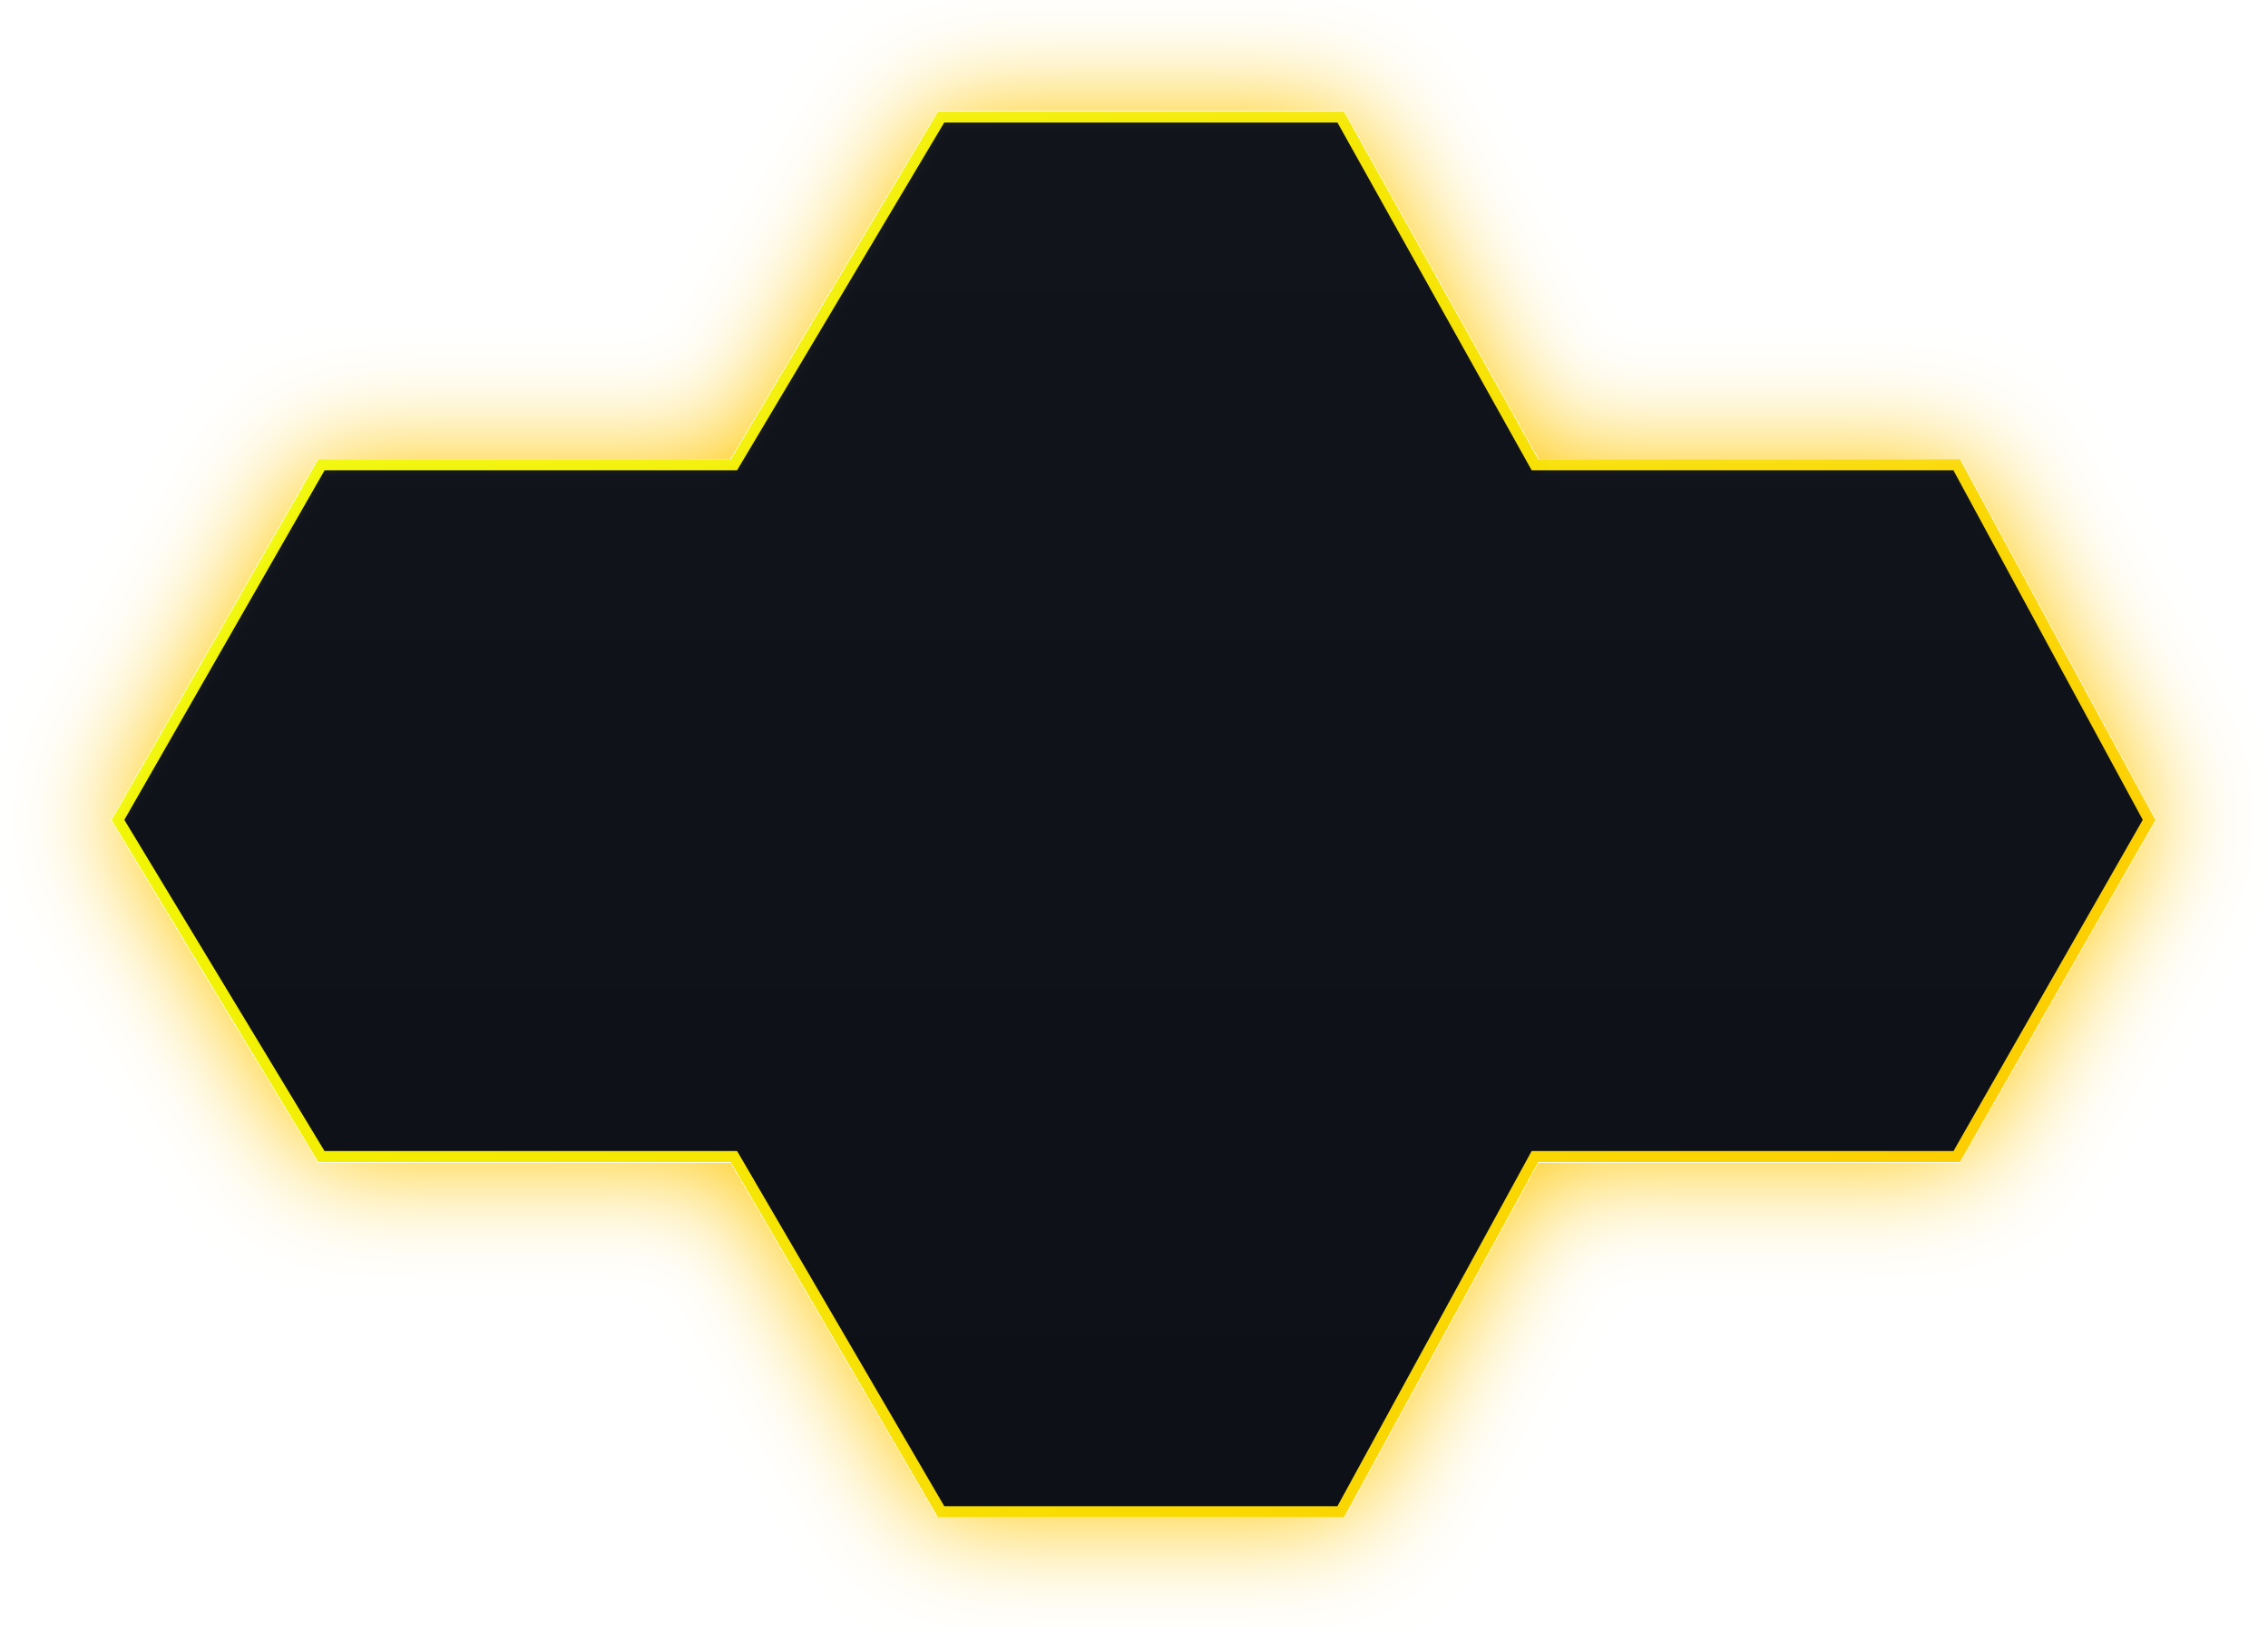
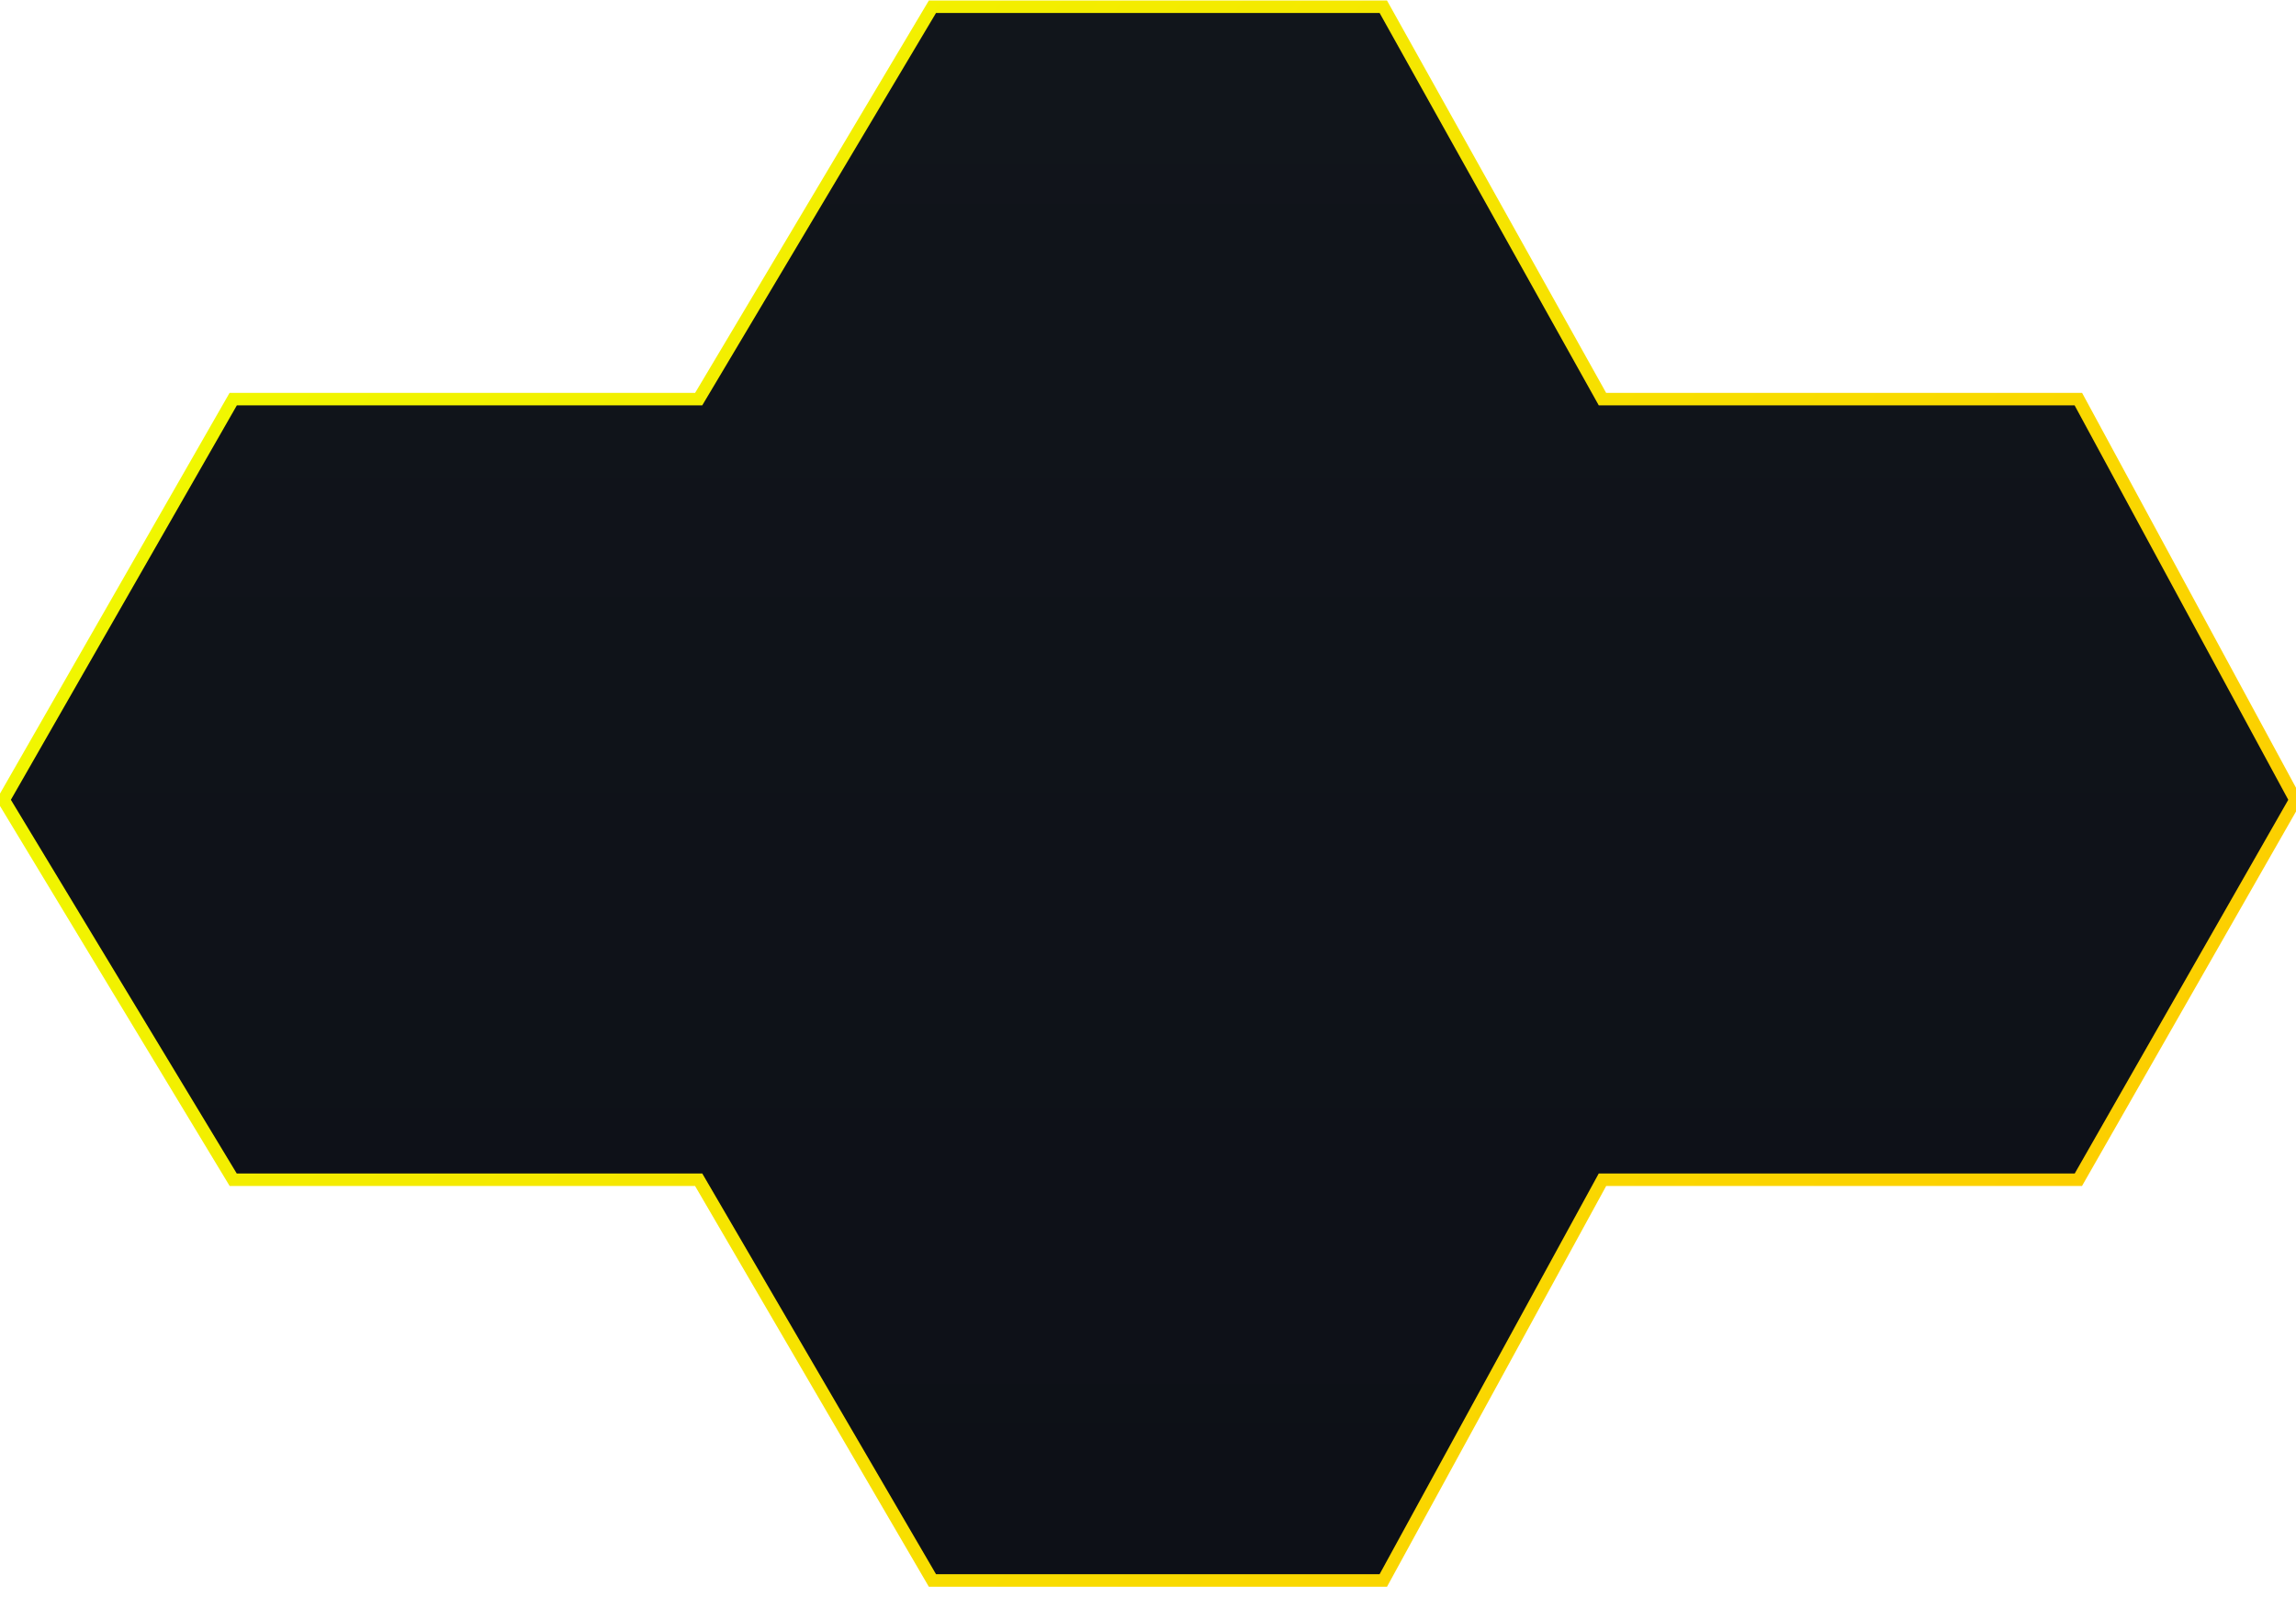
- <svg xmlns="http://www.w3.org/2000/svg" width="613" height="441" viewBox="0 0 613 441" fill="none">
-   <g filter="url(#filter0_di_3_31)">
-     <path d="M362.365 408.614H254.365L198.365 312.614H86.865L31.865 221.614L86.865 125.614H198.365L254.365 31.614H362.365L414.865 125.614H528.865L580.865 221.614L528.865 312.614H414.865L362.365 408.614Z" fill="url(#paint0_linear_3_31)" />
-     <path d="M362.365 408.614H254.365L198.365 312.614H86.865L31.865 221.614L86.865 125.614H198.365L254.365 31.614H362.365L414.865 125.614H528.865L580.865 221.614L528.865 312.614H414.865L362.365 408.614Z" stroke="url(#paint1_linear_3_31)" stroke-width="3" />
-   </g>
+ <svg xmlns="http://www.w3.org/2000/svg" width="550" height="388" viewBox="31 30 550 388" fill="none">
+   <path d="M362.365 408.614H254.365L198.365 312.614H86.865L31.865 221.614L86.865 125.614H198.365L254.365 31.614H362.365L414.865 125.614H528.865L580.865 221.614L528.865 312.614H414.865L362.365 408.614Z" fill="url(#paint0_linear_3_31)" stroke="url(#paint1_linear_3_31)" stroke-width="3" />
  <defs>
-     <filter id="filter0_di_3_31" x="0.125" y="0.114" width="612.457" height="440" filterUnits="userSpaceOnUse" color-interpolation-filters="sRGB">
-       <feFlood flood-opacity="0" result="BackgroundImageFix" />
-       <feColorMatrix in="SourceAlpha" type="matrix" values="0 0 0 0 0 0 0 0 0 0 0 0 0 0 0 0 0 0 127 0" result="hardAlpha" />
-       <feOffset />
-       <feGaussianBlur stdDeviation="15" />
-       <feComposite in2="hardAlpha" operator="out" />
-       <feColorMatrix type="matrix" values="0 0 0 0 1 0 0 0 0 0.78 0 0 0 0 0 0 0 0 1 0" />
-       <feBlend mode="normal" in2="BackgroundImageFix" result="effect1_dropShadow_3_31" />
-       <feBlend mode="normal" in="SourceGraphic" in2="effect1_dropShadow_3_31" result="shape" />
-       <feColorMatrix in="SourceAlpha" type="matrix" values="0 0 0 0 0 0 0 0 0 0 0 0 0 0 0 0 0 0 127 0" result="hardAlpha" />
-       <feOffset dx="1" dy="2" />
-       <feGaussianBlur stdDeviation="2" />
-       <feComposite in2="hardAlpha" operator="arithmetic" k2="-1" k3="1" />
-       <feColorMatrix type="matrix" values="0 0 0 0 1 0 0 0 0 1 0 0 0 0 1 0 0 0 0.1 0" />
-       <feBlend mode="normal" in2="shape" result="effect2_innerShadow_3_31" />
-     </filter>
    <linearGradient id="paint0_linear_3_31" x1="306.365" y1="31.614" x2="306.365" y2="408.614" gradientUnits="userSpaceOnUse">
      <stop stop-color="#11151B" />
      <stop offset="1" stop-color="#0D1017" />
    </linearGradient>
    <linearGradient id="paint1_linear_3_31" x1="31.865" y1="31.614" x2="580.865" y2="408.614" gradientUnits="userSpaceOnUse">
      <stop stop-color="#EEFF00" />
      <stop offset="1" stop-color="#FFC700" />
    </linearGradient>
  </defs>
</svg>
